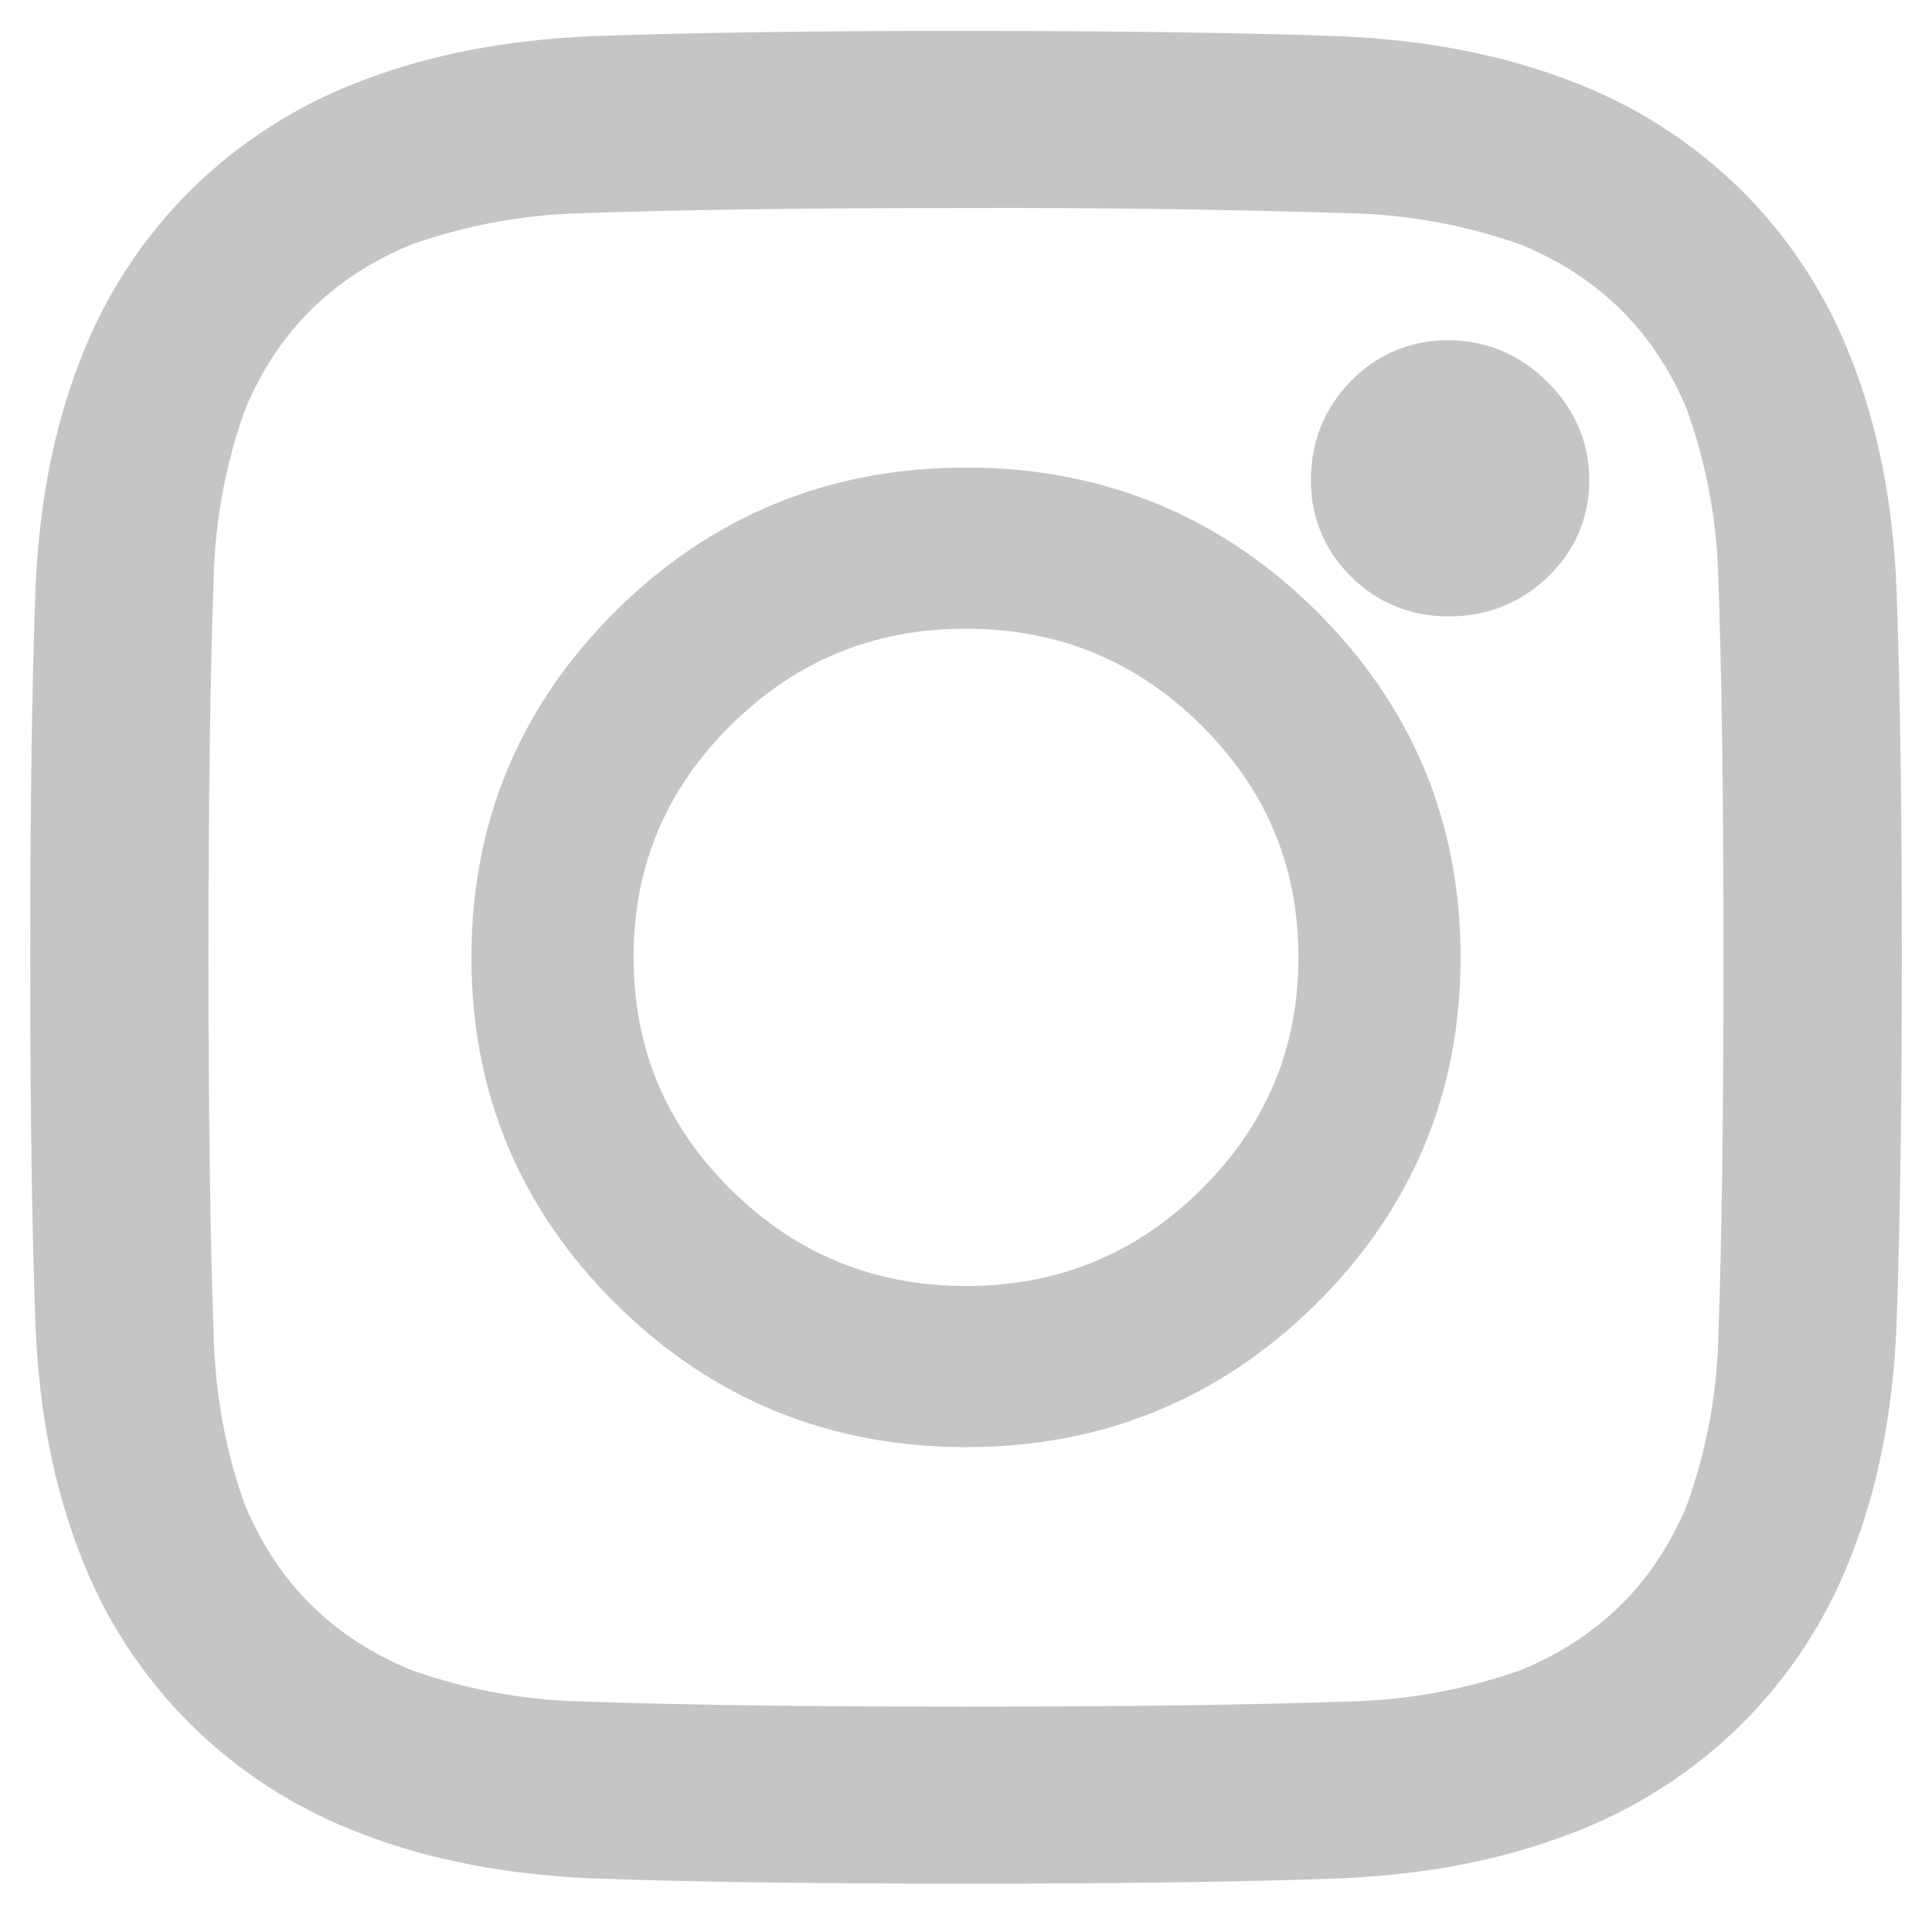
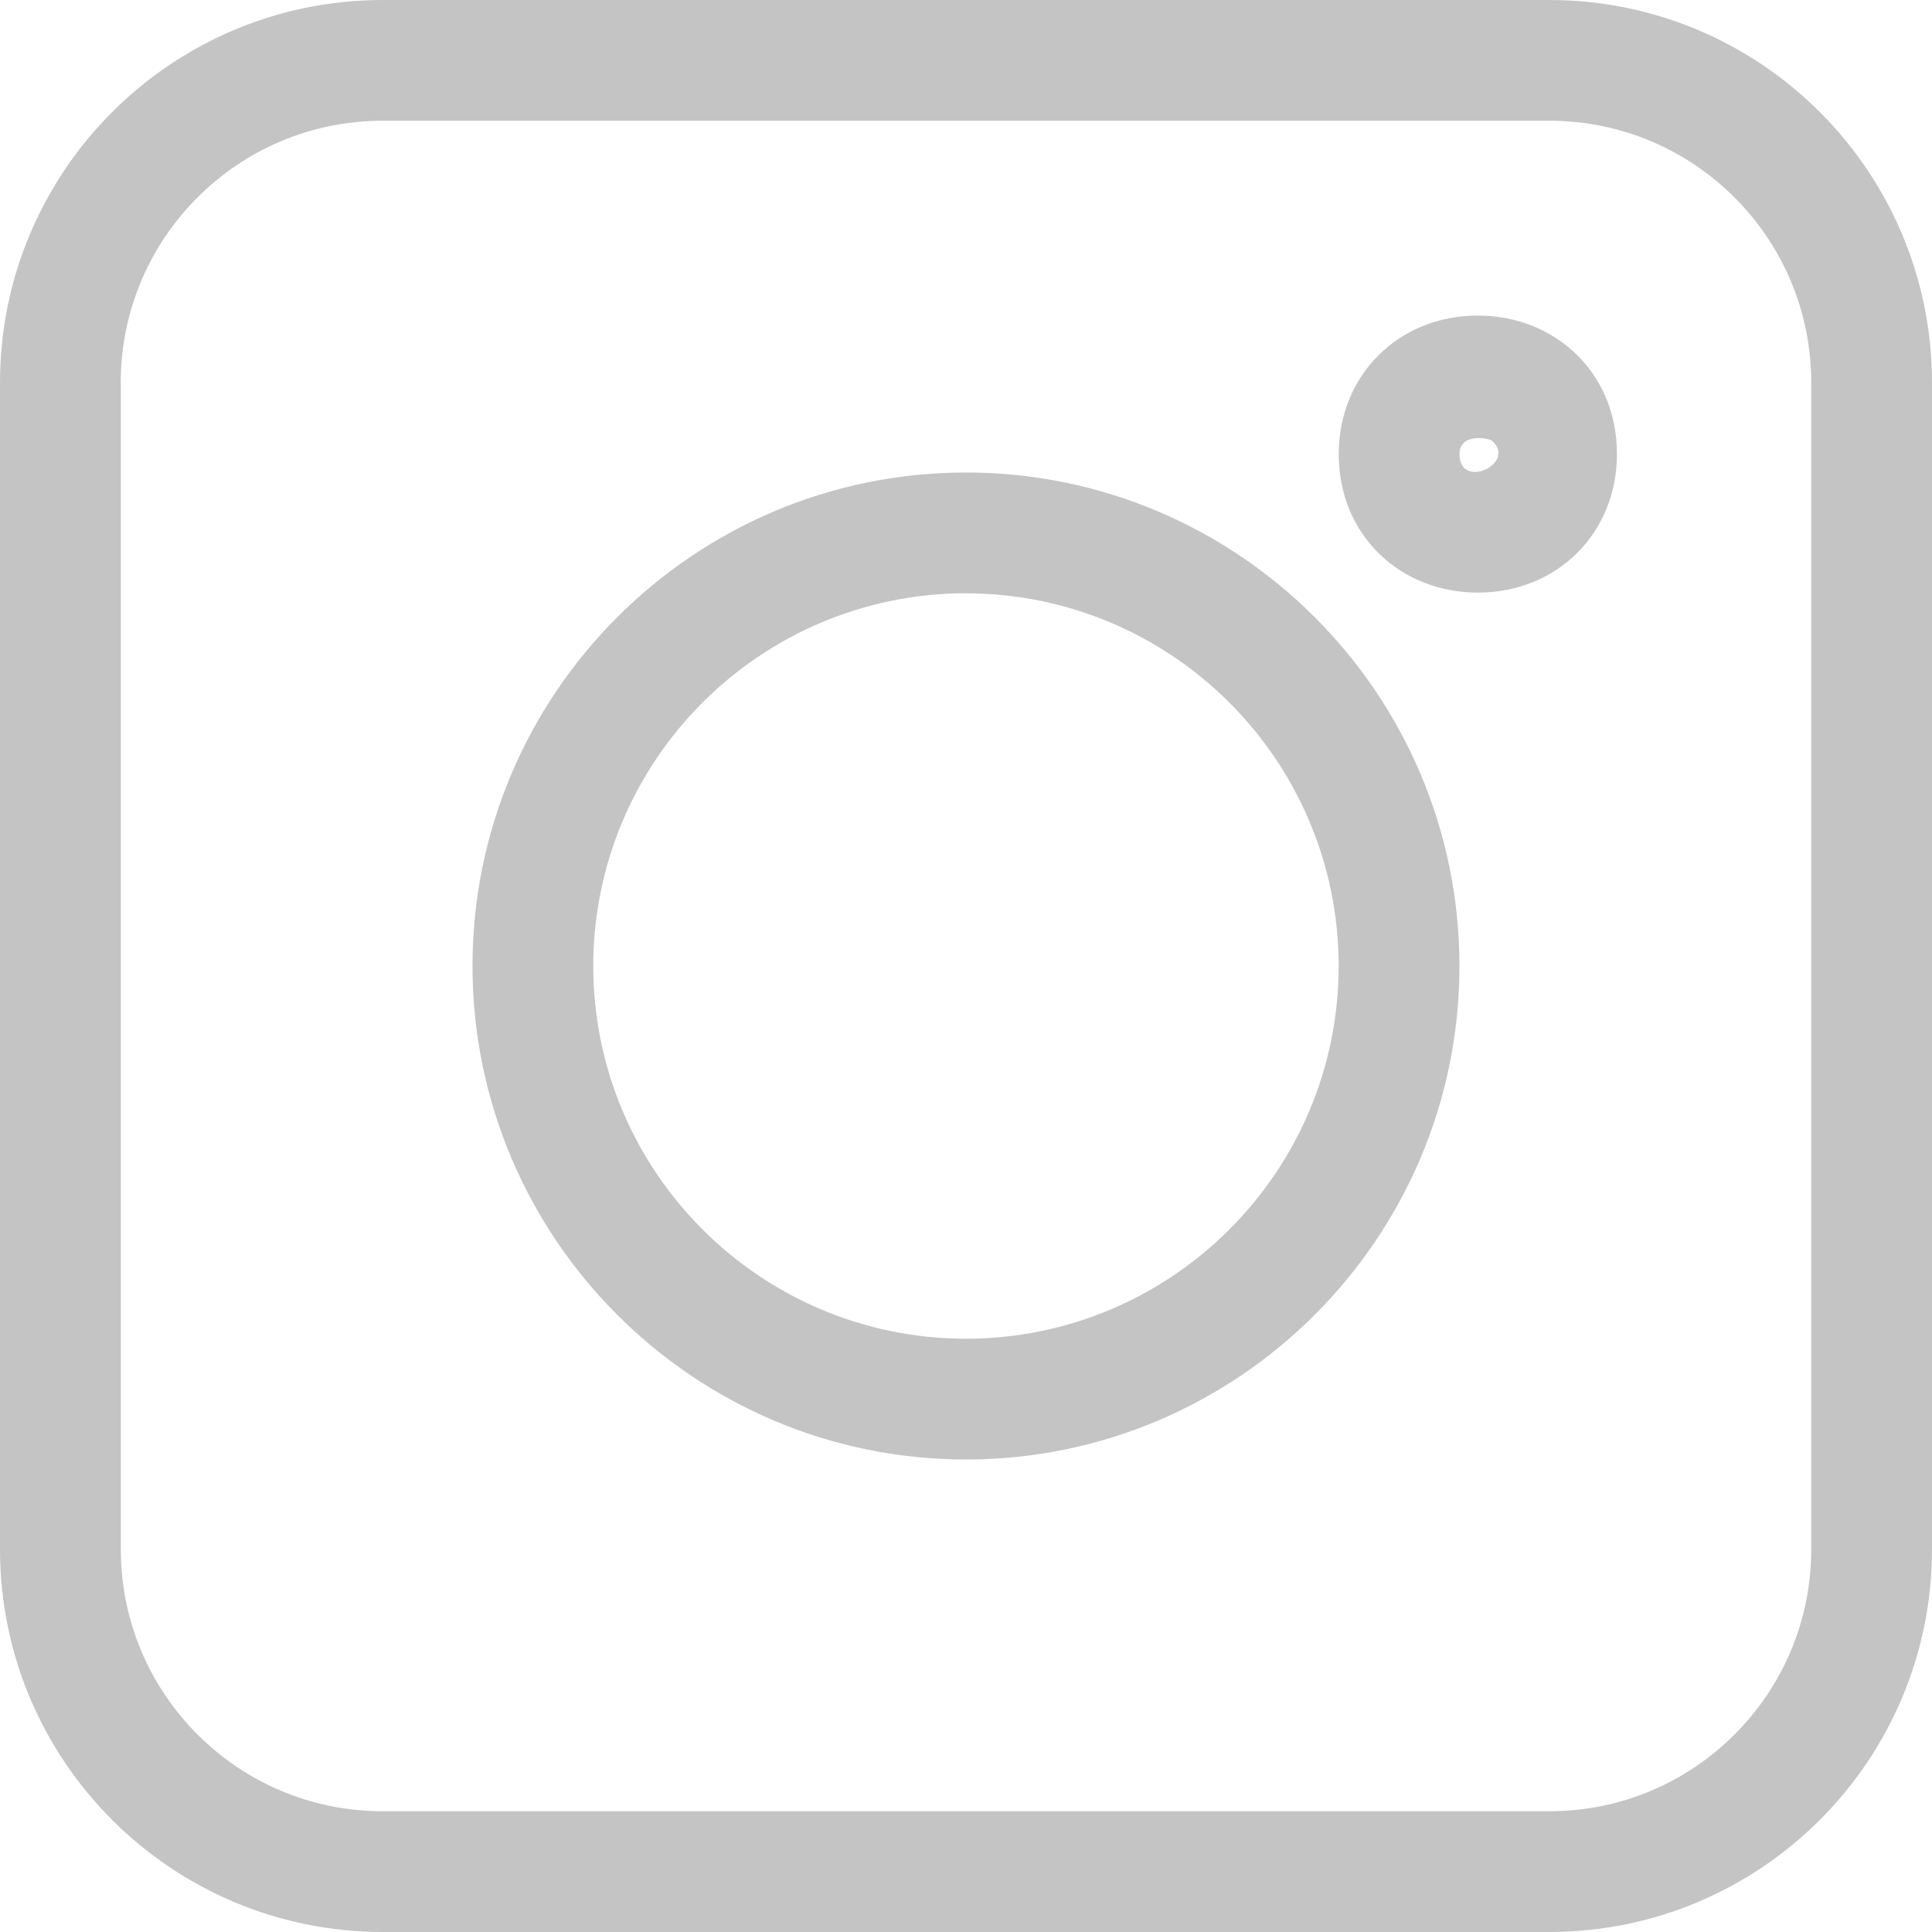
- <svg xmlns="http://www.w3.org/2000/svg" width="32" height="32" fill="none">
-   <path d="M16 1.012c2.525 0 4.586.03 6.183.088 1.361.059 2.574.293 3.64.703A7.559 7.559 0 0128.485 3.5a7.464 7.464 0 011.716 2.635c.414 1.054.651 2.254.71 3.601.06 1.581.089 3.621.089 6.12 0 2.498-.03 4.538-.089 6.119-.059 1.346-.296 2.547-.71 3.6a7.464 7.464 0 01-1.716 2.636 7.558 7.558 0 01-2.662 1.698c-1.066.41-2.279.644-3.64.703-1.597.058-3.658.088-6.183.088s-4.586-.03-6.183-.088c-1.361-.059-2.574-.293-3.64-.703a7.558 7.558 0 01-2.662-1.698 7.463 7.463 0 01-1.716-2.635c-.414-1.054-.651-2.255-.71-3.601-.06-1.581-.089-3.621-.089-6.12 0-2.498.03-4.538.089-6.119.059-1.347.296-2.547.71-3.601A7.463 7.463 0 013.515 3.5a7.559 7.559 0 012.663-1.698c1.065-.41 2.278-.644 3.639-.703 1.597-.058 3.658-.088 6.183-.088zm0 1.933c-2.623 0-4.763.029-6.42.088a9.586 9.586 0 00-2.959.556c-1.42.585-2.426 1.58-3.017 2.986a9.313 9.313 0 00-.563 2.928c-.059 1.64-.088 3.757-.088 6.353 0 2.597.03 4.714.088 6.354.04 1.054.227 2.03.563 2.928.591 1.405 1.597 2.4 3.017 2.986a9.589 9.589 0 002.959.556c1.657.059 3.797.088 6.42.088 2.623 0 4.763-.03 6.42-.088a9.589 9.589 0 002.959-.556c1.42-.585 2.426-1.581 3.017-2.986a9.315 9.315 0 00.563-2.928c.059-1.64.088-3.758.088-6.354s-.03-4.713-.088-6.353a9.315 9.315 0 00-.563-2.928c-.591-1.405-1.597-2.4-3.017-2.986a9.586 9.586 0 00-2.959-.556A189.06 189.06 0 0016 2.945zM16 21.8c1.657 0 3.072-.58 4.246-1.742 1.173-1.162 1.76-2.562 1.76-4.202 0-1.64-.587-3.04-1.76-4.201-1.174-1.161-2.59-1.742-4.246-1.742-1.657 0-3.072.58-4.246 1.742-1.173 1.161-1.76 2.562-1.76 4.201 0 1.64.587 3.04 1.76 4.202C12.928 21.219 14.344 21.8 16 21.8zm0-13.556c2.13 0 3.945.742 5.444 2.225 1.499 1.484 2.248 3.28 2.248 5.387 0 2.109-.75 3.904-2.248 5.388-1.5 1.483-3.314 2.225-5.444 2.225s-3.945-.742-5.444-2.225c-1.499-1.484-2.248-3.28-2.248-5.388s.75-3.903 2.248-5.387c1.5-1.483 3.314-2.225 5.444-2.225zm9.823-.293c0 .488-.178.903-.533 1.245a1.807 1.807 0 01-1.302.512 1.72 1.72 0 01-1.257-.512 1.685 1.685 0 01-.518-1.245c0-.507.173-.937.518-1.288a1.697 1.697 0 011.257-.527c.493 0 .922.18 1.287.542.365.36.548.785.548 1.273z" fill="#C5C5C5" stroke="#C5C5C5" />
+ <svg xmlns="http://www.w3.org/2000/svg" width="30" height="30" fill="none">
+   <path d="M5.938 30h18.125A5.944 5.944 0 0030 24.062V5.938A5.944 5.944 0 0024.062 0H5.938A5.944 5.944 0 000 5.938v18.125A5.944 5.944 0 005.938 30zM1.875 5.937a4.067 4.067 0 014.063-4.062h18.125a4.067 4.067 0 014.062 4.063v18.125a4.067 4.067 0 01-4.063 4.062H5.938a4.067 4.067 0 01-4.062-4.063V5.938z" fill="#C4C4C4" />
+   <path d="M15 22.663c4.225 0 7.662-3.438 7.662-7.663S19.225 7.337 15 7.337 7.337 10.775 7.337 15s3.438 7.663 7.663 7.663zm0-13.45A5.794 5.794 0 0120.787 15 5.794 5.794 0 0115 20.788 5.794 5.794 0 019.212 15 5.794 5.794 0 0115 9.212zm7.948-.011c1.232 0 2.16-.925 2.16-2.15 0-1.28-.977-2.152-2.16-2.152-1.232 0-2.16.925-2.16 2.151 0 1.276.972 2.151 2.16 2.151zm.22-2.357c.396.349-.505.772-.505.207 0-.337.458-.25.506-.207z" fill="#C4C4C4" />
</svg>
